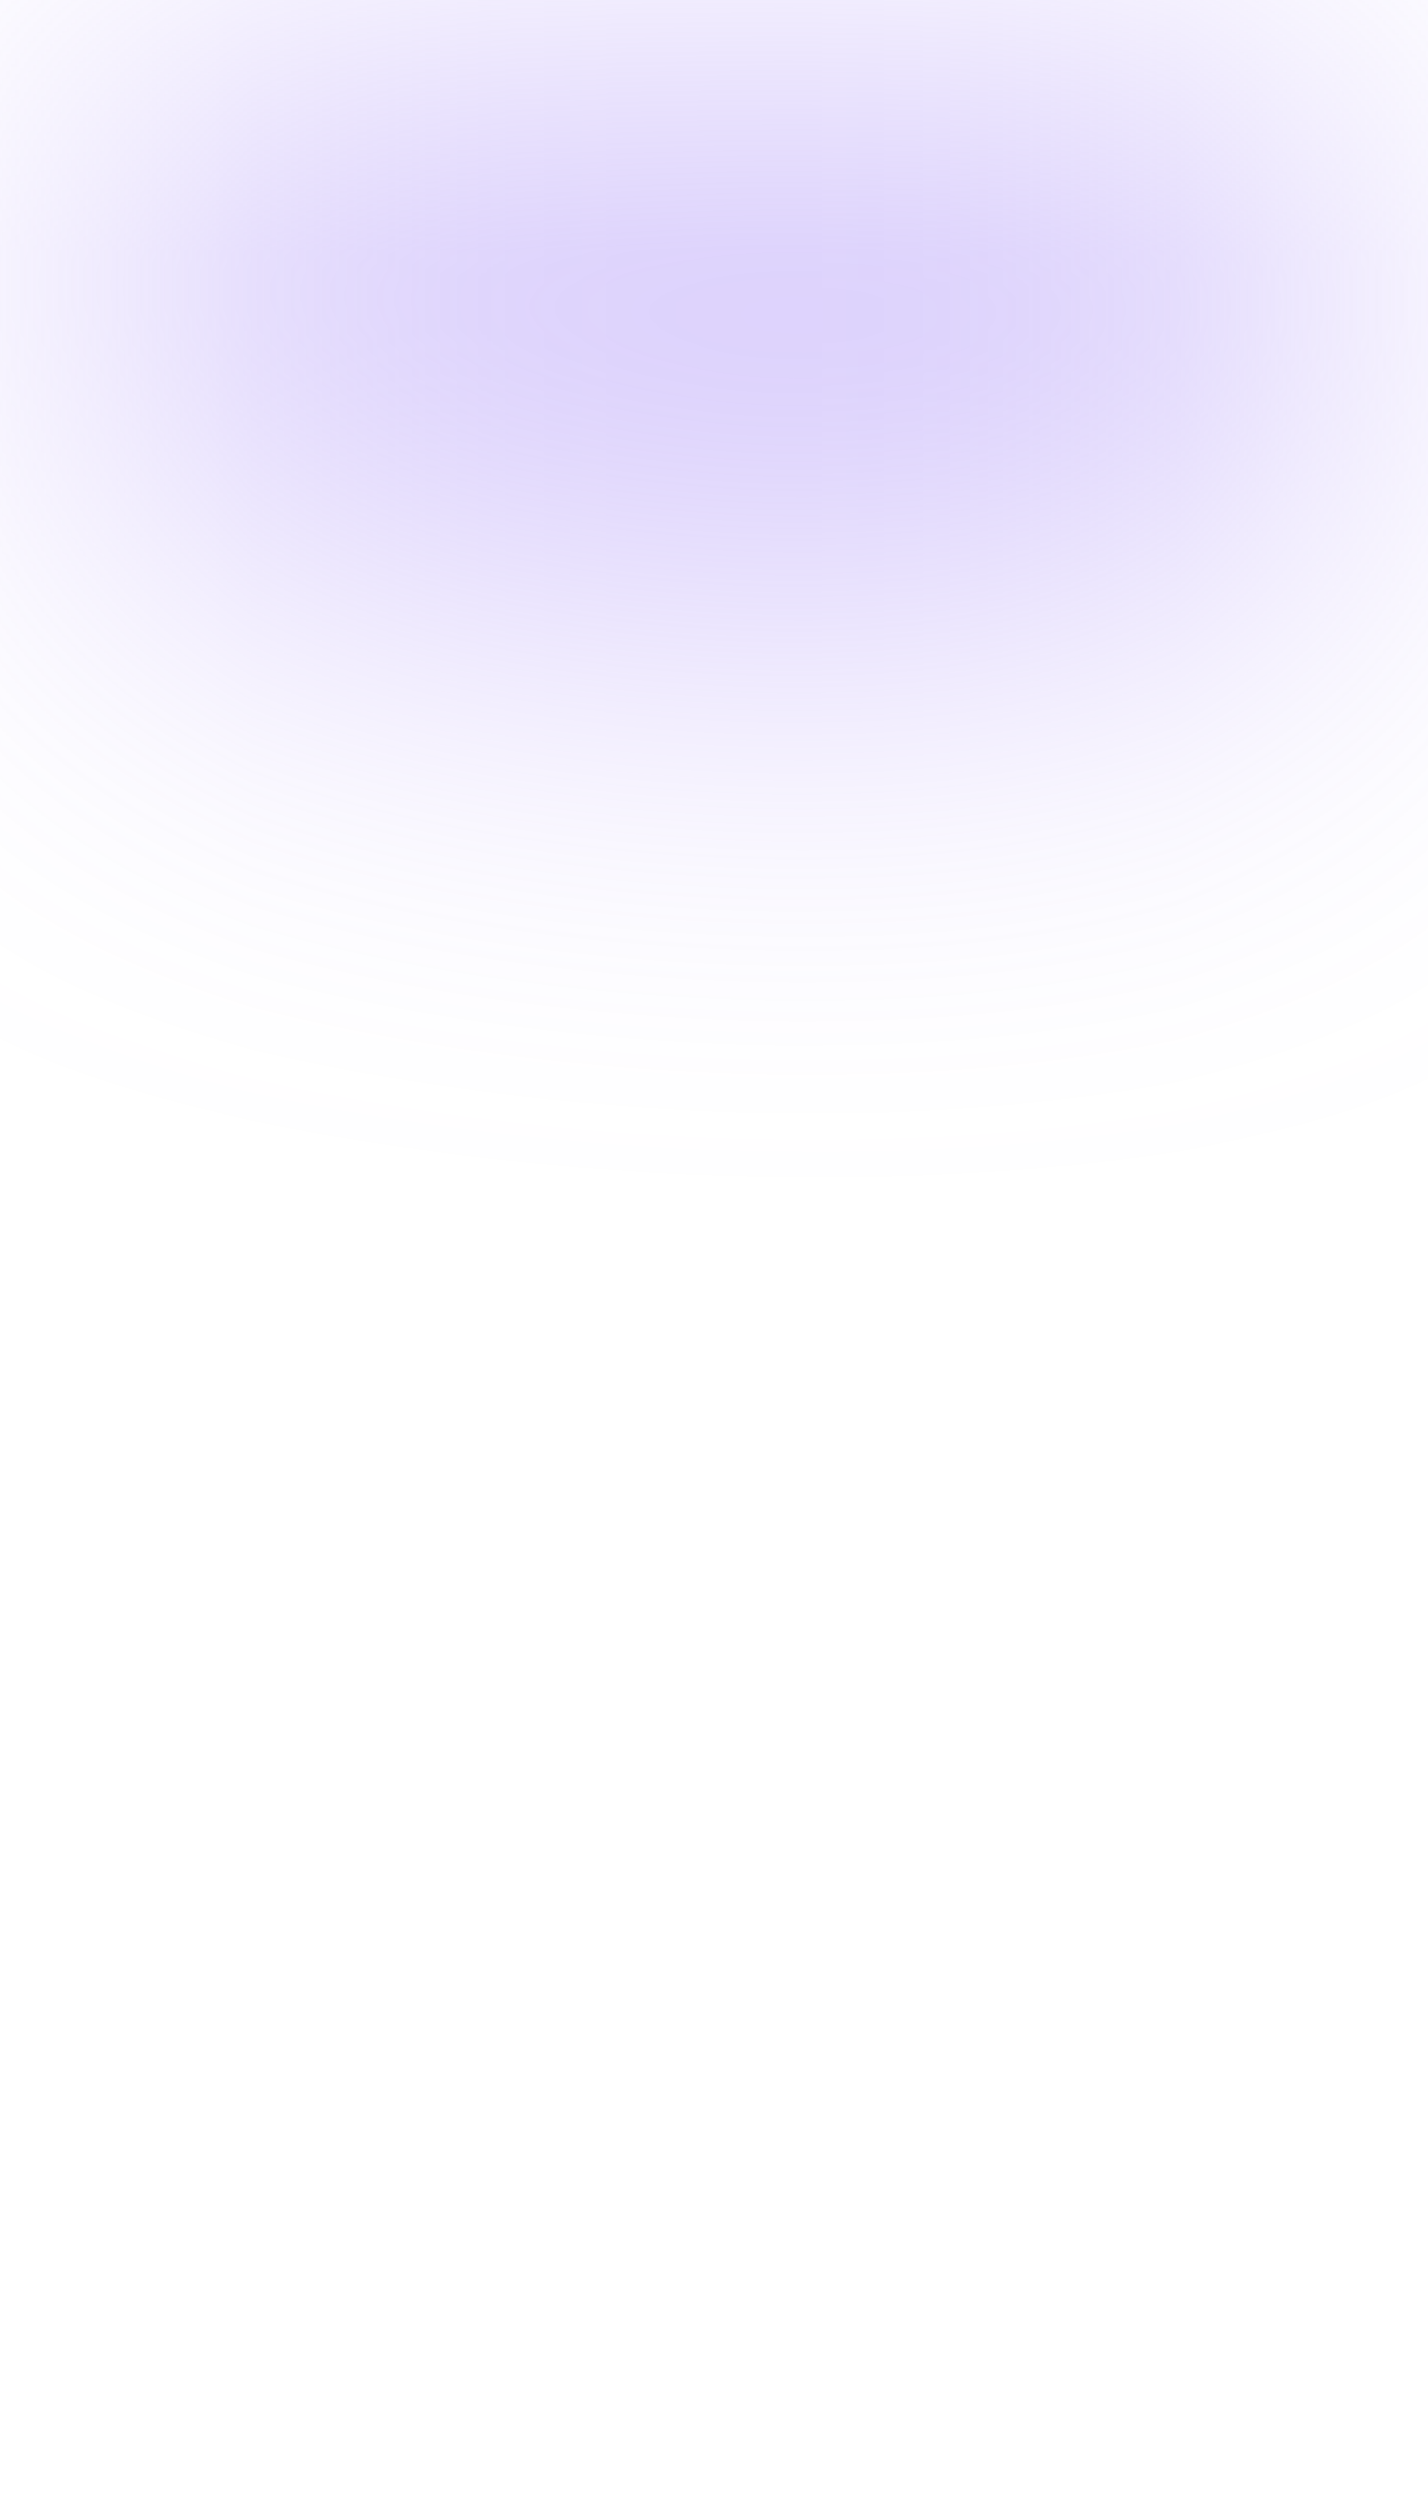
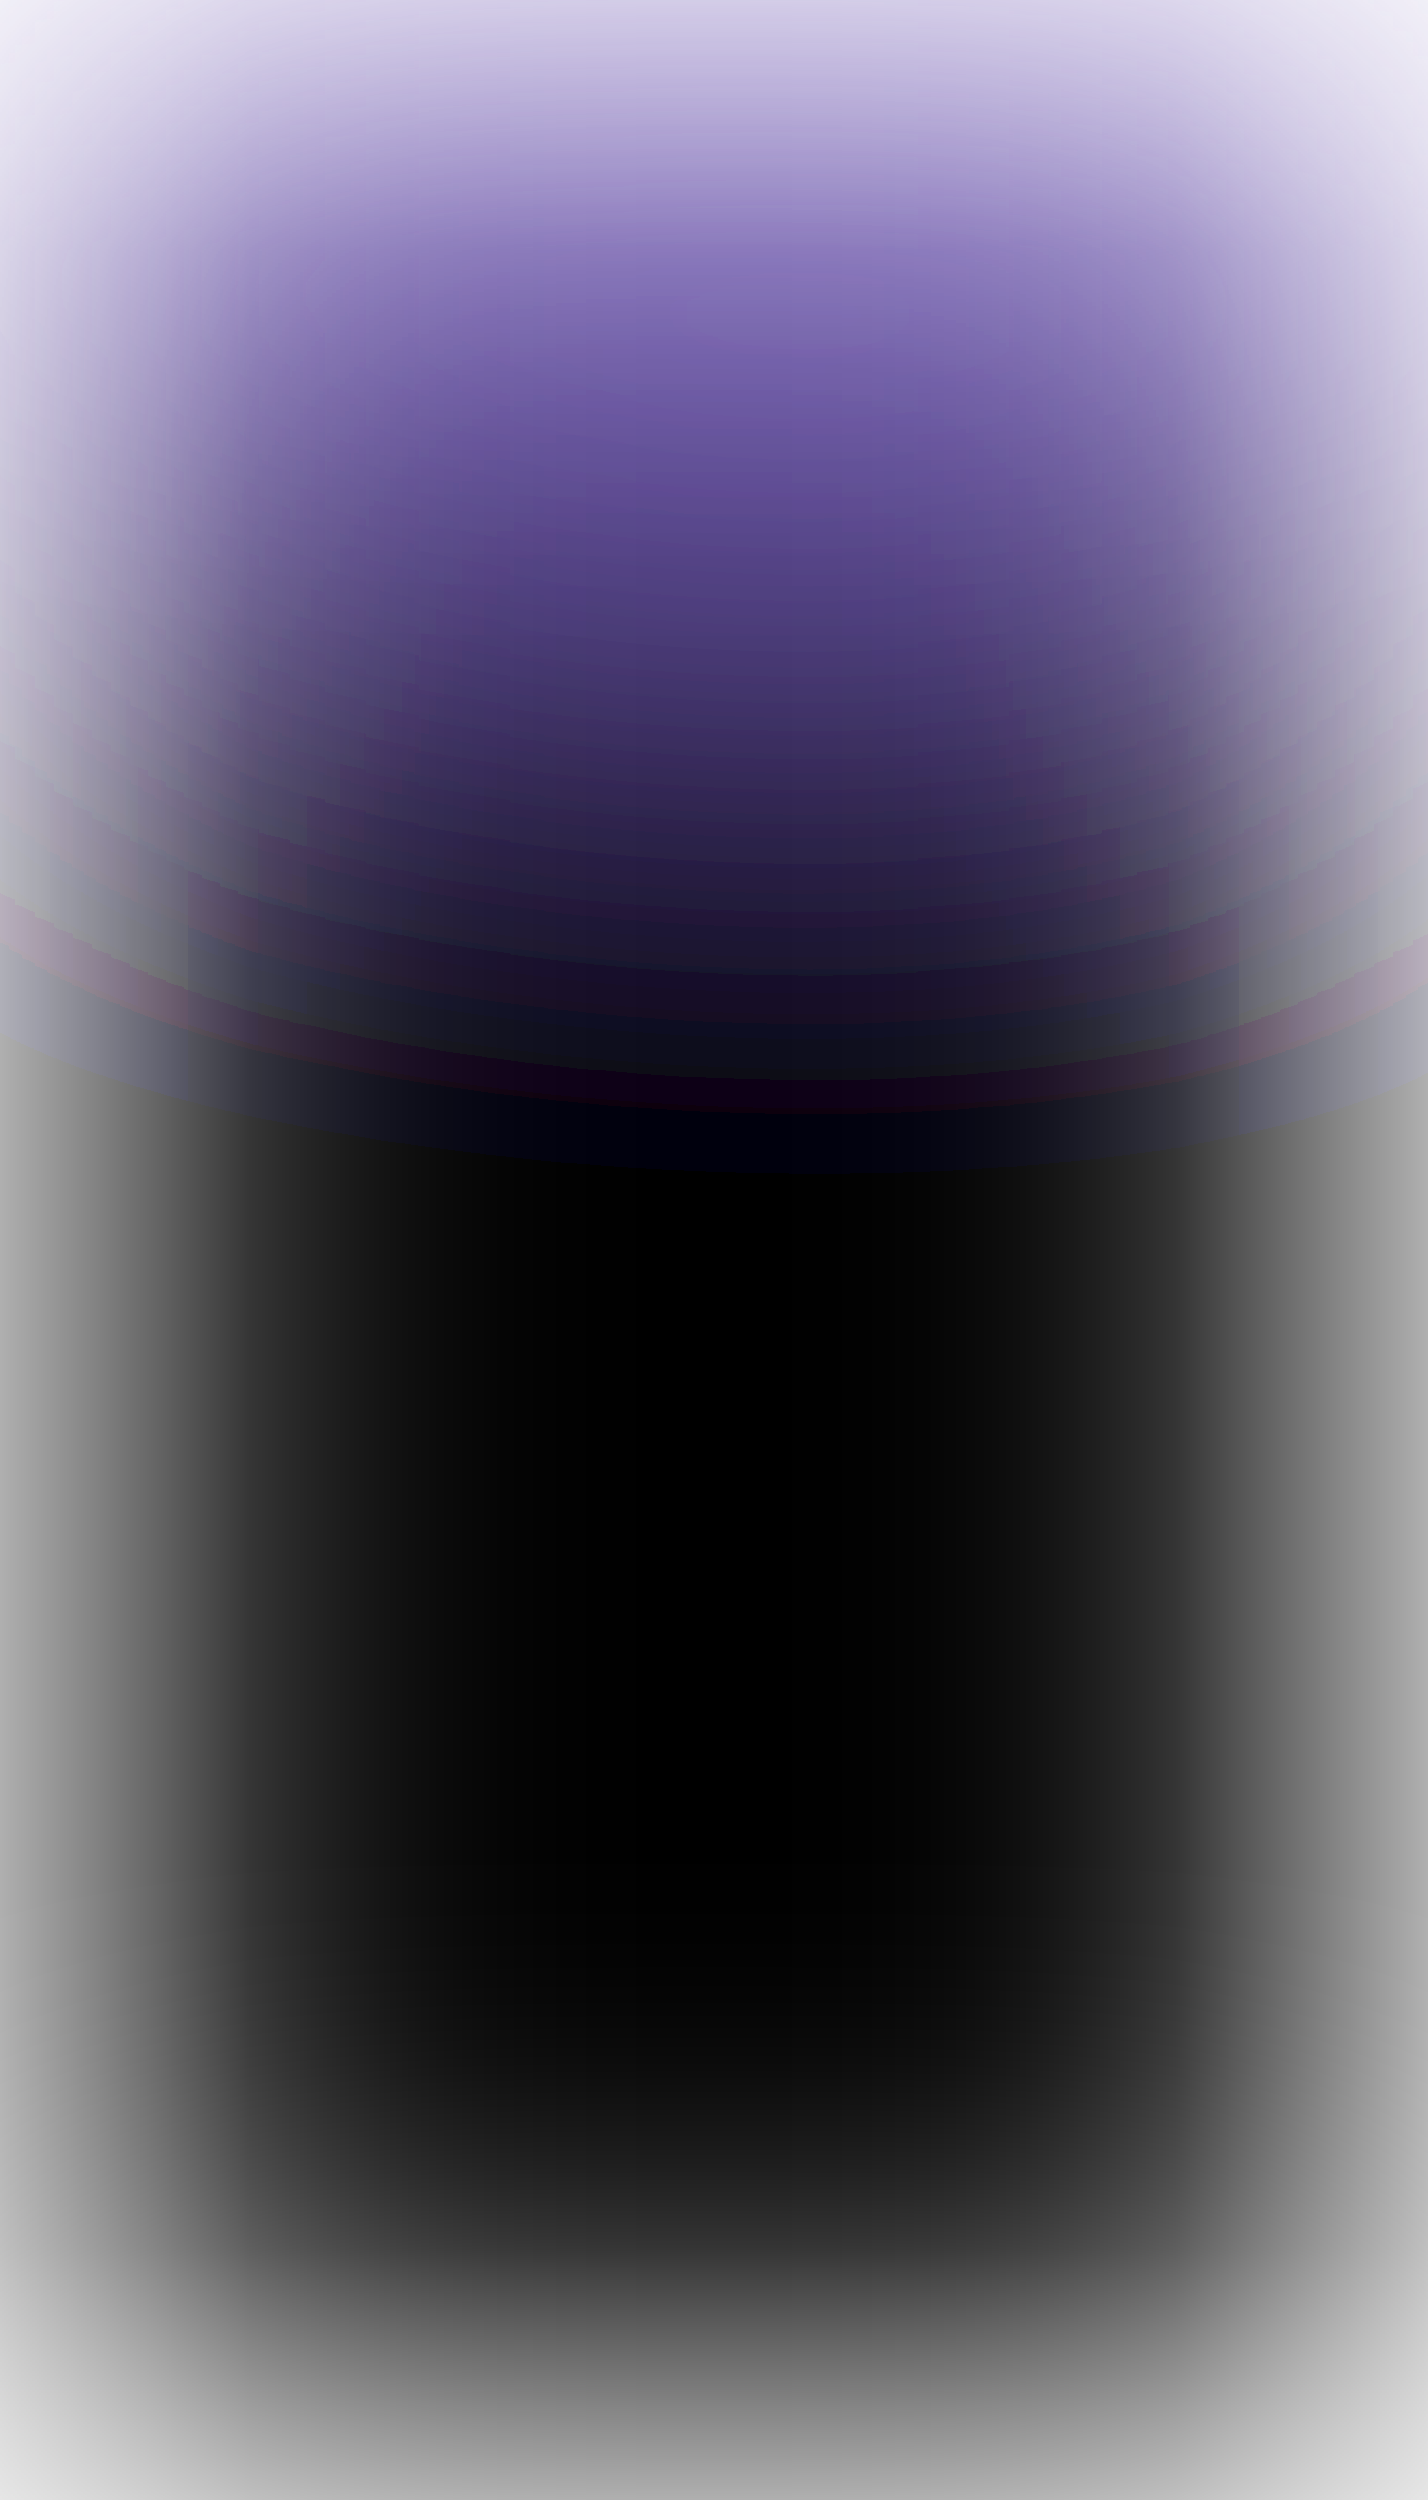
<svg xmlns="http://www.w3.org/2000/svg" width="249" height="436" viewBox="0 0 249 436" fill="none">
  <g filter="url(#filter0_f_1957_4187)">
    <ellipse cx="50" cy="-46.653" rx="245.354" ry="129.325" transform="rotate(20.6795 50 -46.6534)" fill="#A082F9" fill-opacity="0.5" />
  </g>
  <defs>
-     <filter id="filter0_f_1957_4187" x="-581.29" y="-592.682" width="1262.58" height="1092.06" filterUnits="userSpaceOnUse" color-interpolation-filters="sRGB">
-       <feFlood flood-opacity="0" result="BackgroundImageFix" />
+     <filter id="filter0_f_1957_4187" x="-581.29" y="-592.682" width="1262.58" height="1092.06" filterUnits="userSpaceOnUse" colorInterpolationFilters="sRGB">
+       <feFlood floodOpacity="0" result="BackgroundImageFix" />
      <feBlend mode="normal" in="SourceGraphic" in2="BackgroundImageFix" result="shape" />
      <feGaussianBlur stdDeviation="198.6" result="effect1_foregroundBlur_1957_4187" />
    </filter>
  </defs>
</svg>
